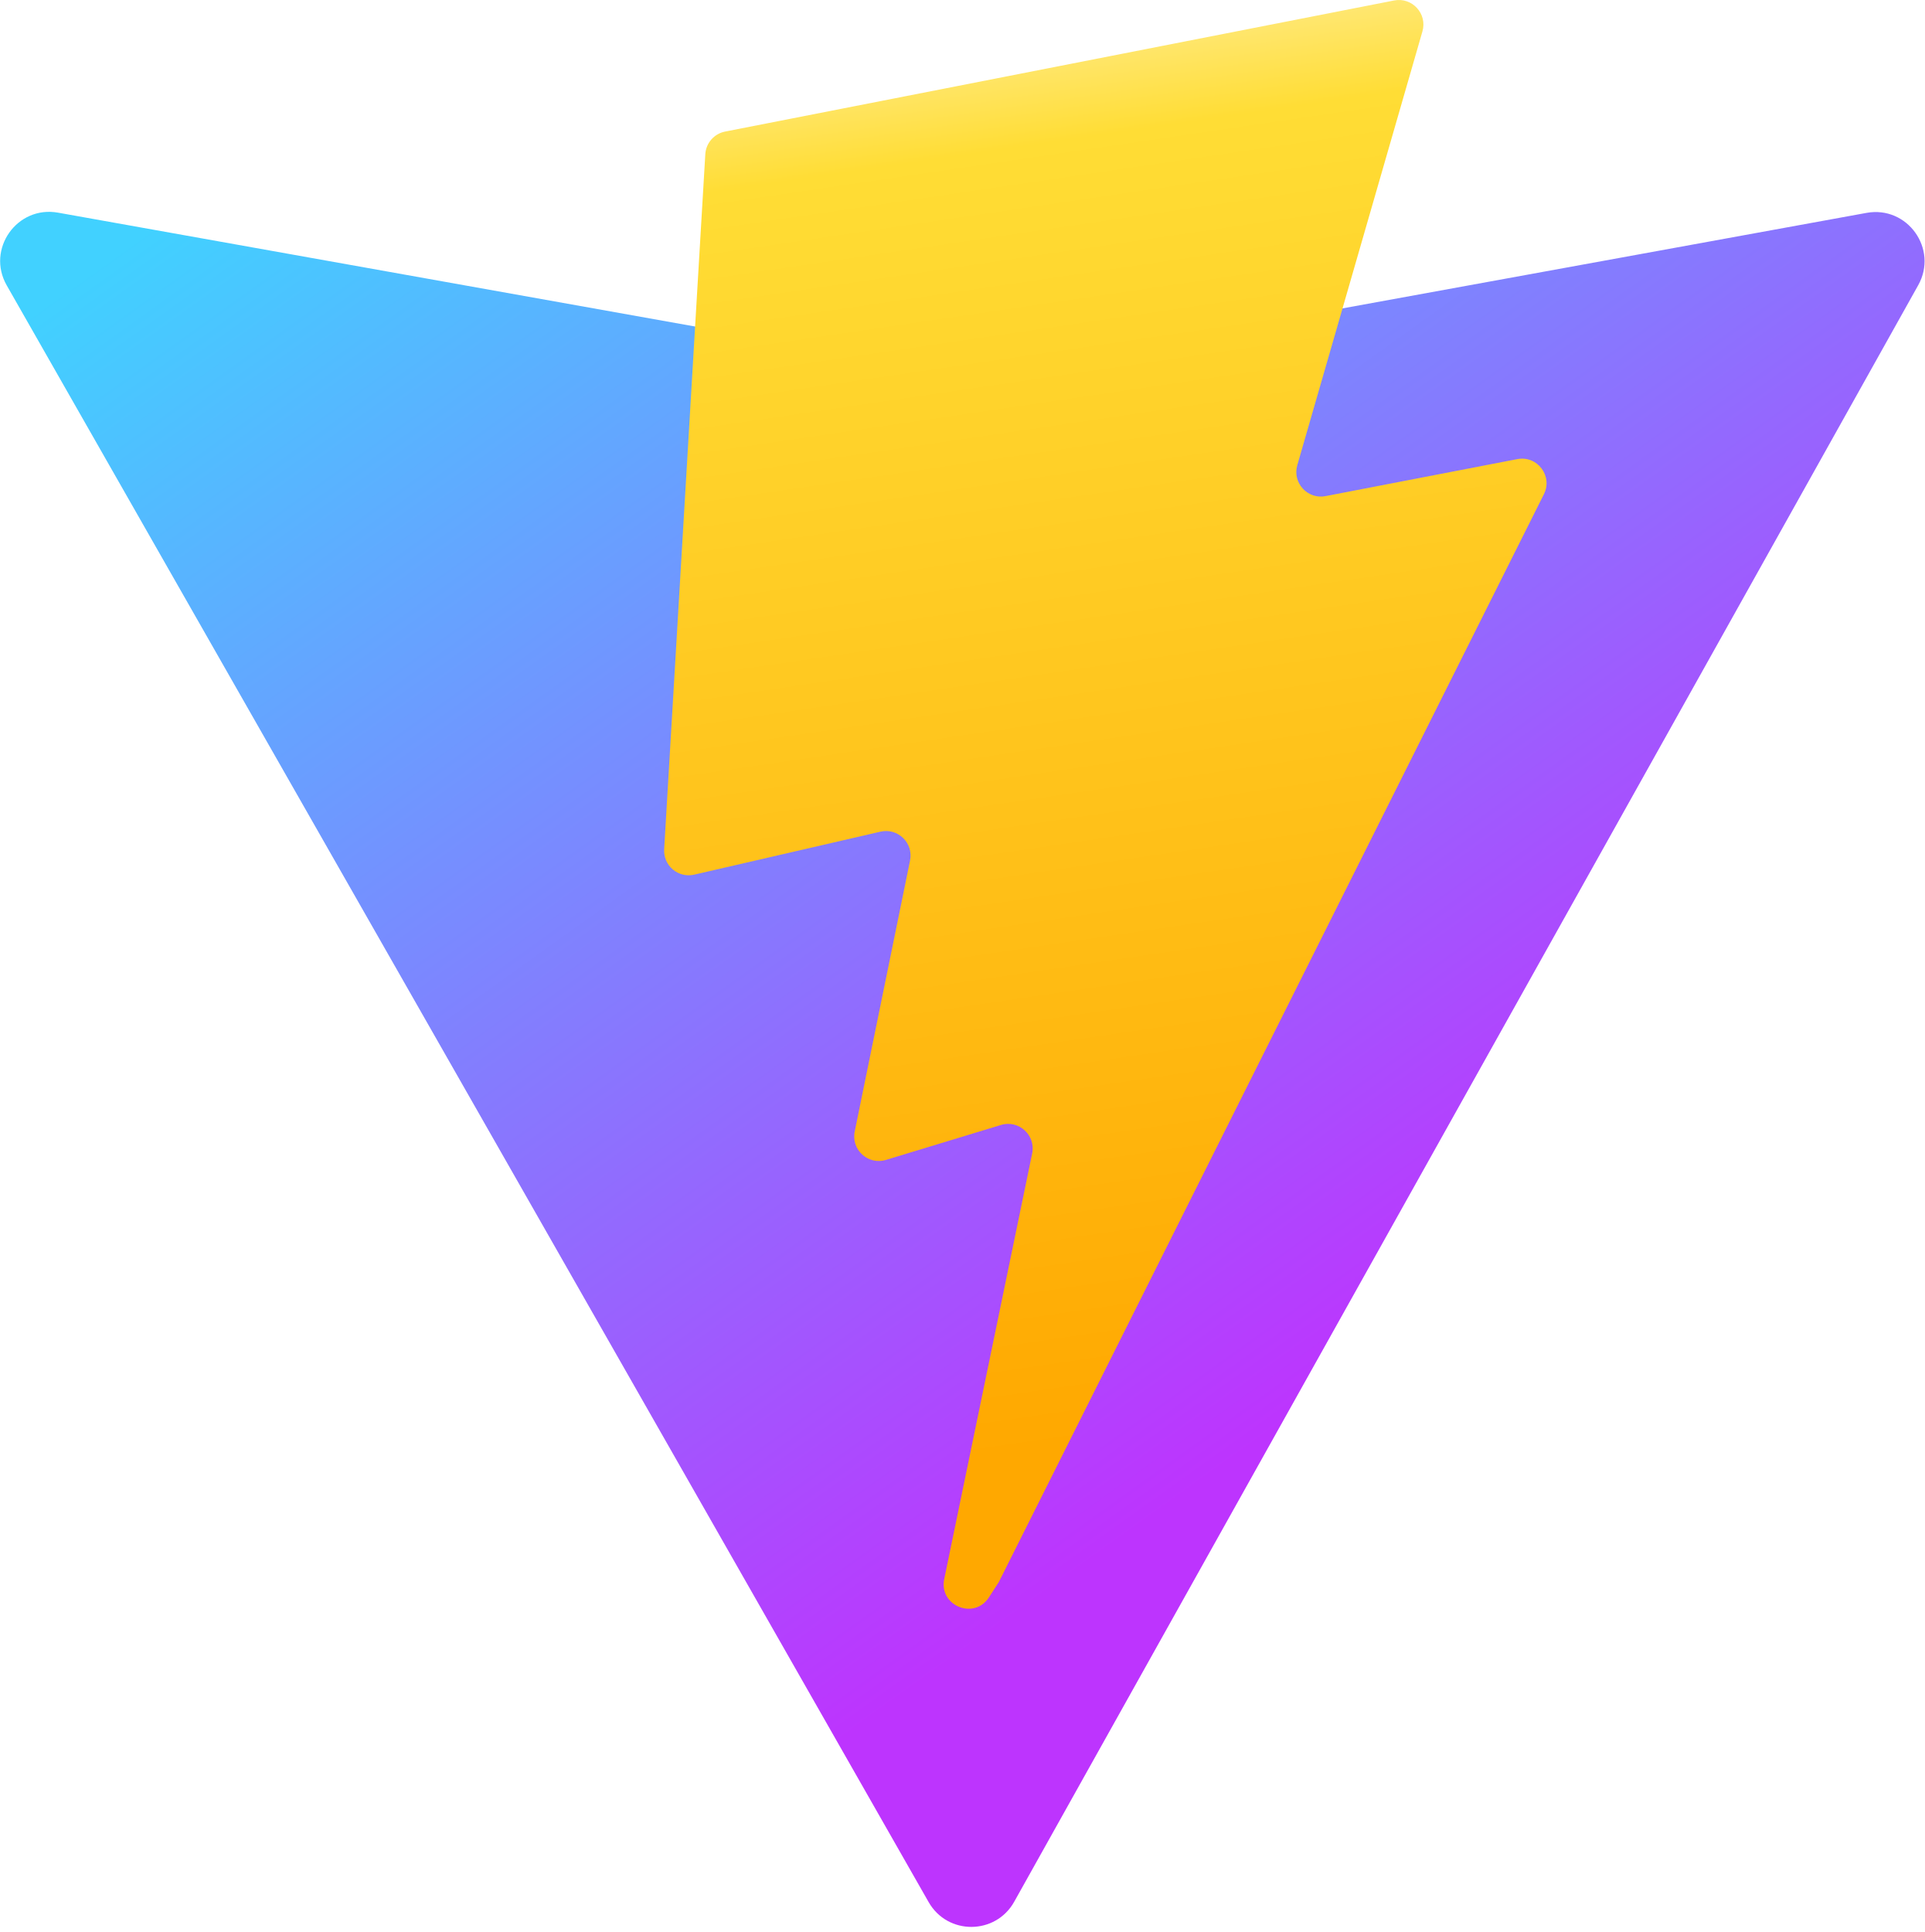
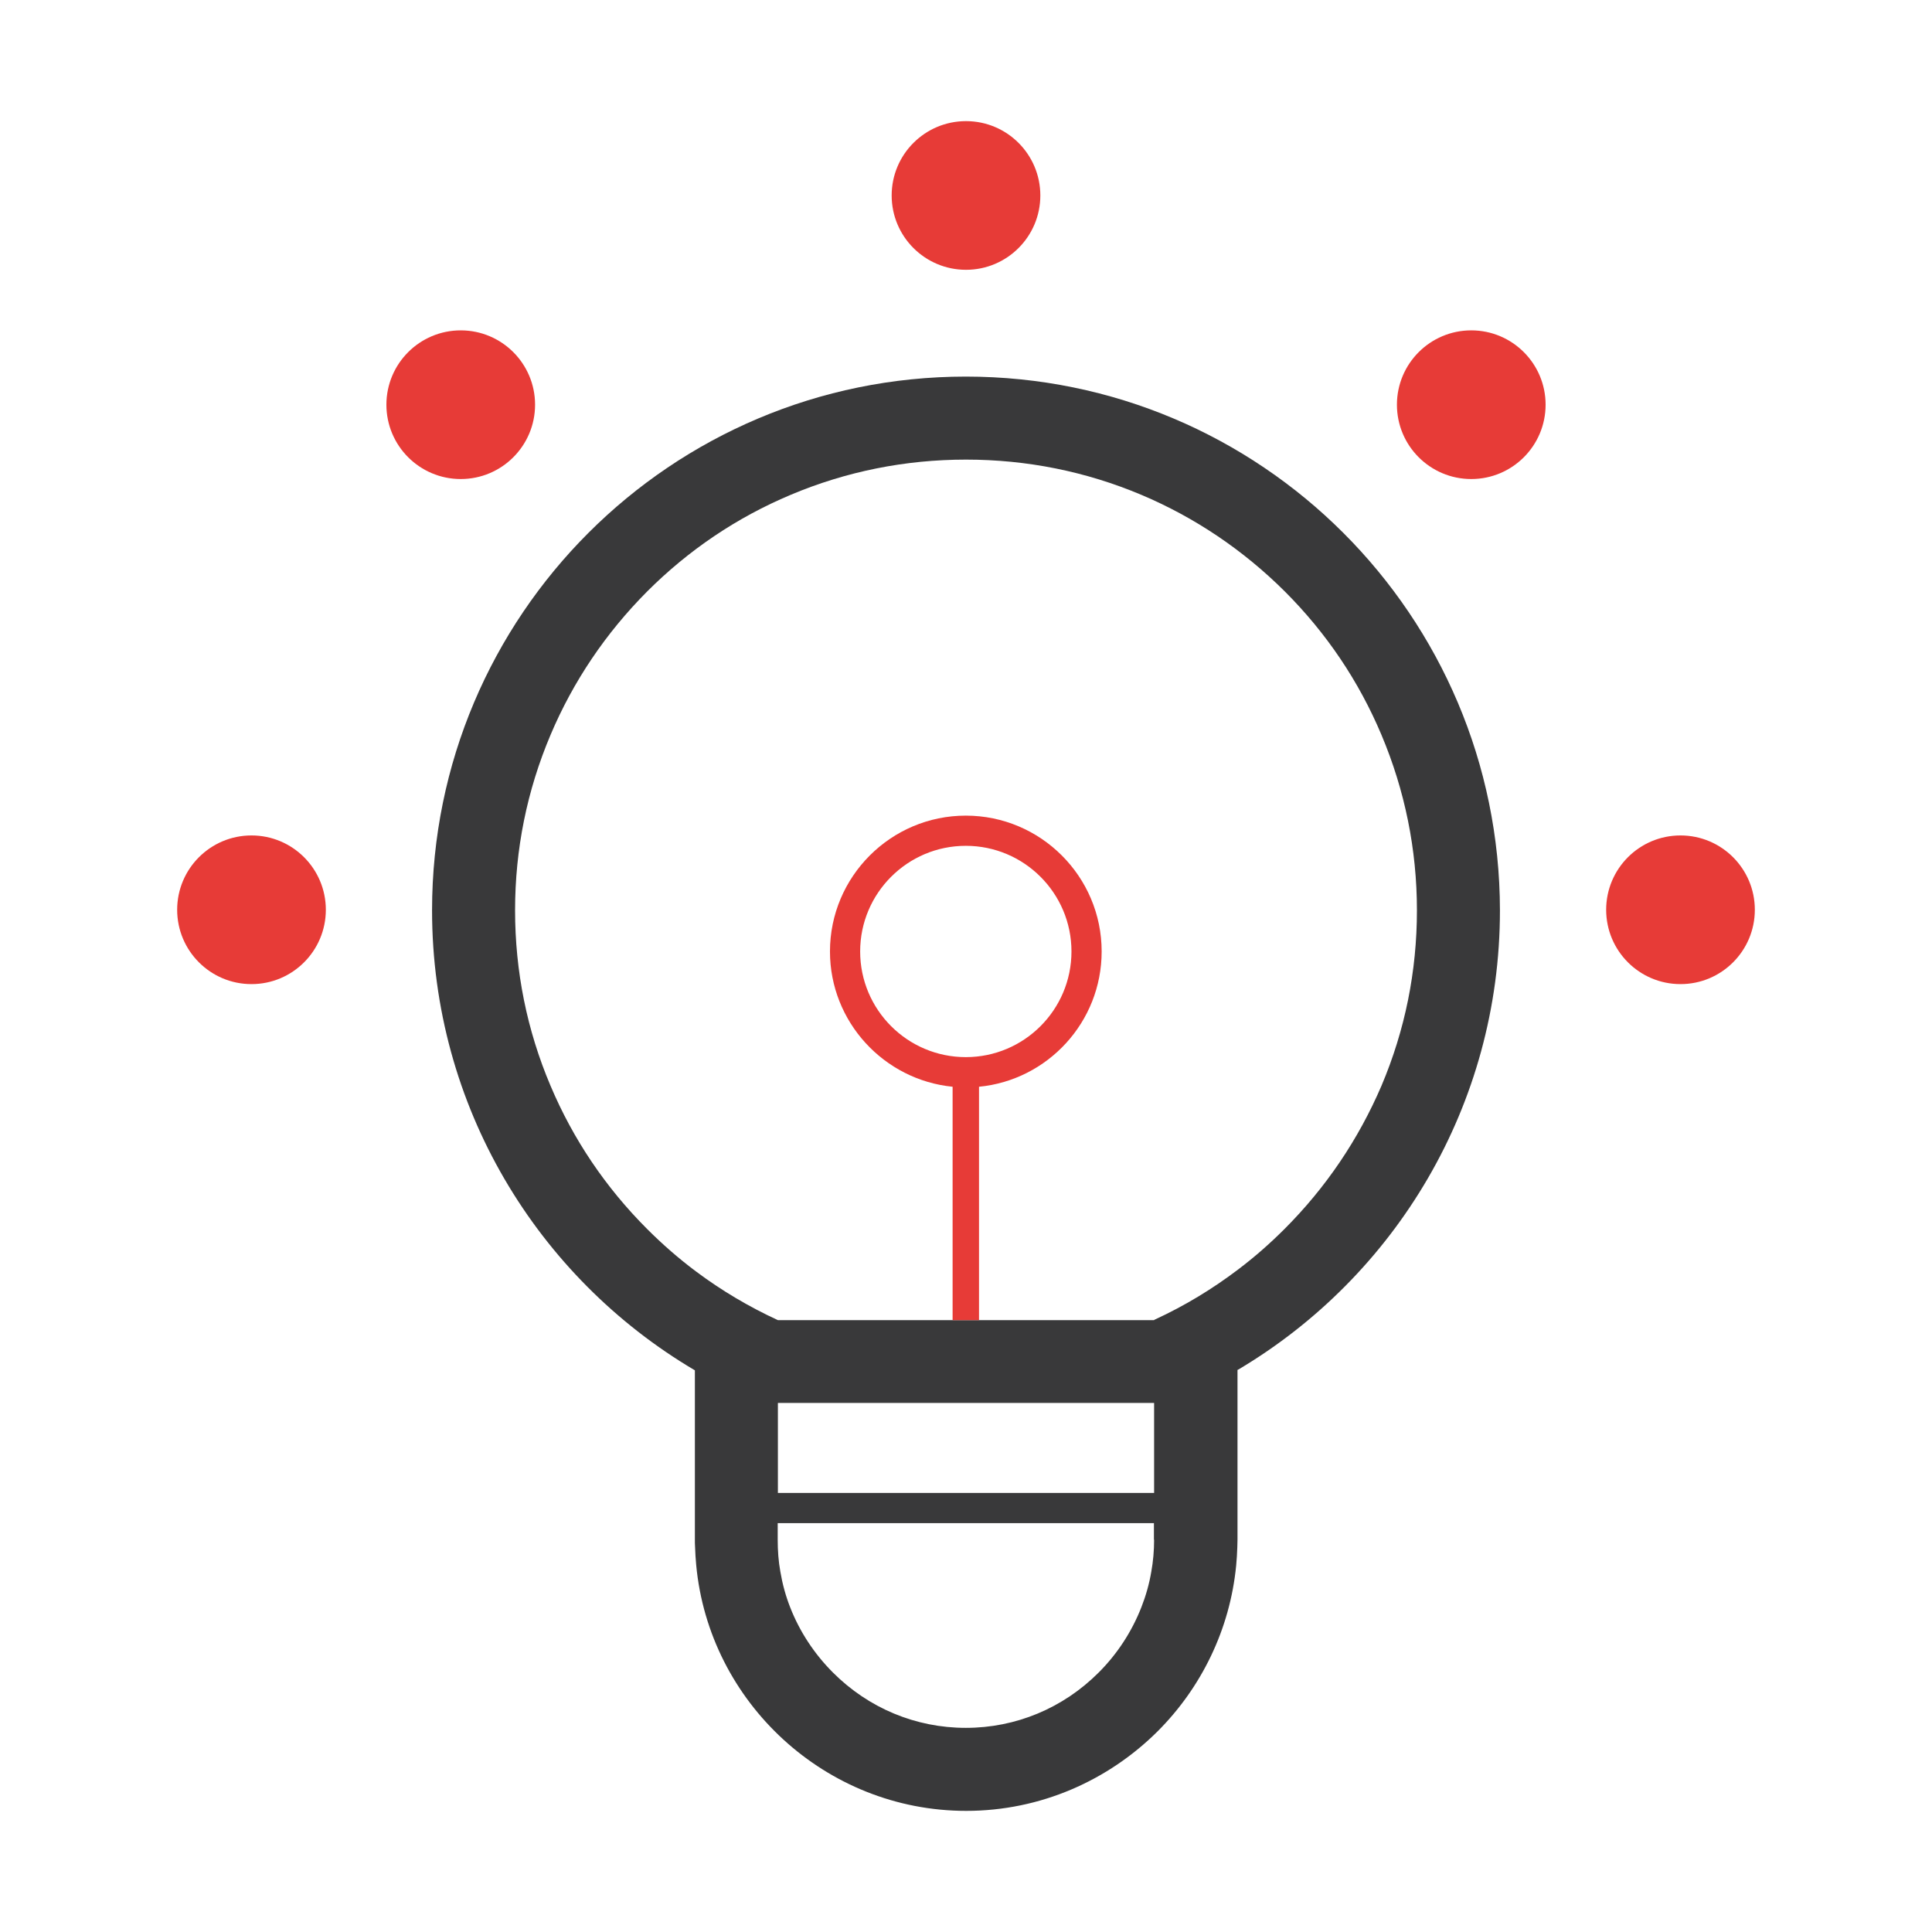
- <svg xmlns="http://www.w3.org/2000/svg" aria-hidden="true" role="img" class="iconify iconify--logos" width="31.88" height="32" preserveAspectRatio="xMidYMid meet" viewBox="0 0 256 257">
-   <defs>
-     <linearGradient id="IconifyId1813088fe1fbc01fb466" x1="-.828%" x2="57.636%" y1="7.652%" y2="78.411%">
-       <stop offset="0%" stop-color="#41D1FF" />
-       <stop offset="100%" stop-color="#BD34FE" />
-     </linearGradient>
-     <linearGradient id="IconifyId1813088fe1fbc01fb467" x1="43.376%" x2="50.316%" y1="2.242%" y2="89.03%">
-       <stop offset="0%" stop-color="#FFEA83" />
-       <stop offset="8.333%" stop-color="#FFDD35" />
-       <stop offset="100%" stop-color="#FFA800" />
-     </linearGradient>
-   </defs>
-   <path fill="url(#IconifyId1813088fe1fbc01fb466)" d="M255.153 37.938L134.897 252.976c-2.483 4.44-8.862 4.466-11.382.048L.875 37.958c-2.746-4.814 1.371-10.646 6.827-9.67l120.385 21.517a6.537 6.537 0 0 0 2.322-.004l117.867-21.483c5.438-.991 9.574 4.796 6.877 9.62Z" />
-   <path fill="url(#IconifyId1813088fe1fbc01fb467)" d="M185.432.063L96.44 17.501a3.268 3.268 0 0 0-2.634 3.014l-5.474 92.456a3.268 3.268 0 0 0 3.997 3.378l24.777-5.718c2.318-.535 4.413 1.507 3.936 3.838l-7.361 36.047c-.495 2.426 1.782 4.5 4.151 3.78l15.304-4.649c2.372-.72 4.652 1.36 4.15 3.788l-11.698 56.621c-.732 3.542 3.979 5.473 5.943 2.437l1.313-2.028l72.516-144.72c1.215-2.423-.88-5.186-3.54-4.672l-25.505 4.922c-2.396.462-4.435-1.77-3.759-4.114l16.646-57.705c.677-2.35-1.37-4.583-3.769-4.113Z" />
+ <svg xmlns="http://www.w3.org/2000/svg" width="800px" height="800px" viewBox="0 0 1024 1024" class="icon" version="1.1">
+   <path d="M393.3 768H392h1.3z" fill="#202020" />
+   <path d="M511.9 199.6C355.7 199.6 229 326.2 229 482.5c0 103.8 55.9 194.6 139.3 243.8v89.8c0 1.3 0 2.5 0.1 3.8 0.1 3.2 0.3 6.4 0.6 9.6 6.8 72.8 68.6 130.3 143.1 130.3 39.5 0 75.4-16.2 101.5-42.2 23-23 38.3-53.8 41.6-87.9 0.3-3.2 0.5-6.4 0.6-9.6 0-1.3 0.1-2.7 0.1-4v-90l0.6-0.3C739.4 676.5 795 586 795 482.5c-0.2-156.3-126.8-282.9-283.1-282.9zM391.9 768h1.3-1.3z m219.8 48.1c0 5.8-0.5 11.5-1.5 17-1.1 6.5-2.9 12.8-5.3 18.9-5 12.7-12.6 24.5-22.6 34.5-18.9 18.9-43.9 29.3-70.4 29.3-26.5 0-51.5-10.4-70.4-29.3-10-10-17.7-21.8-22.7-34.6-2.4-6.1-4.1-12.4-5.2-18.9-1-5.5-1.4-11.2-1.4-16.9v-8.8h199.4v8.8z m0-24.8H412.3v-47.7h199.4v47.7z m69.1-139.9c-7.8 7.8-15.9 14.9-24.5 21.4-13.7 10.4-28.4 19.3-44 26.5l-0.6 0.3v0.1H412.3c-15.4-7.1-29.9-15.7-43.4-25.8-9.1-6.8-17.7-14.3-25.9-22.5-22-22-39.2-47.5-51.2-75.9-12.5-29.4-18.8-60.7-18.8-93s6.3-63.5 18.8-93c12-28.4 29.3-54 51.2-76 22-22 47.5-39.2 76-51.2 29.4-12.4 60.7-18.7 93-18.7s63.6 6.3 93 18.7c28.4 12 54 29.3 76 51.2 22 22 39.2 47.5 51.2 76 12.4 29.4 18.8 60.7 18.8 93s-6.3 63.5-18.8 93c-12.2 28.4-29.4 53.9-51.4 75.9z" fill="#39393A" />
+   <path d="M391.9 768h1.3-1.3z" fill="#343535" />
+   <path d="M511.9 432.3c-39.7 0-72 32.3-72 72 0 37.3 28.6 68.1 65 71.7v123.7h14V576c36.4-3.5 65-34.3 65-71.7 0-39.7-32.3-72-72-72z m0 128c-30.9 0-56-25.1-56-56s25.1-56 56-56 56 25.1 56 56-25.1 56-56 56z" fill="#E73B37" />
+   <path d="M512 103.6m-39.4 0a39.4 39.4 0 1 0 78.8 0 39.4 39.4 0 1 0-78.8 0Z" fill="#E73B37" />
+   <path d="M244.2 214.5m-39.4 0a39.4 39.4 0 1 0 78.8 0 39.4 39.4 0 1 0-78.8 0Z" fill="#E73B37" />
+   <path d="M133.3 482.2m-39.4 0a39.4 39.4 0 1 0 78.8 0 39.4 39.4 0 1 0-78.8 0Z" fill="#E73B37" />
+   <path d="M890.7 482.2m-39.4 0a39.4 39.4 0 1 0 78.8 0 39.4 39.4 0 1 0-78.8 0Z" fill="#E73B37" />
+   <path d="M779.8 214.5m-39.4 0a39.4 39.4 0 1 0 78.8 0 39.4 39.4 0 1 0-78.8 0Z" fill="#E73B37" />
</svg>
